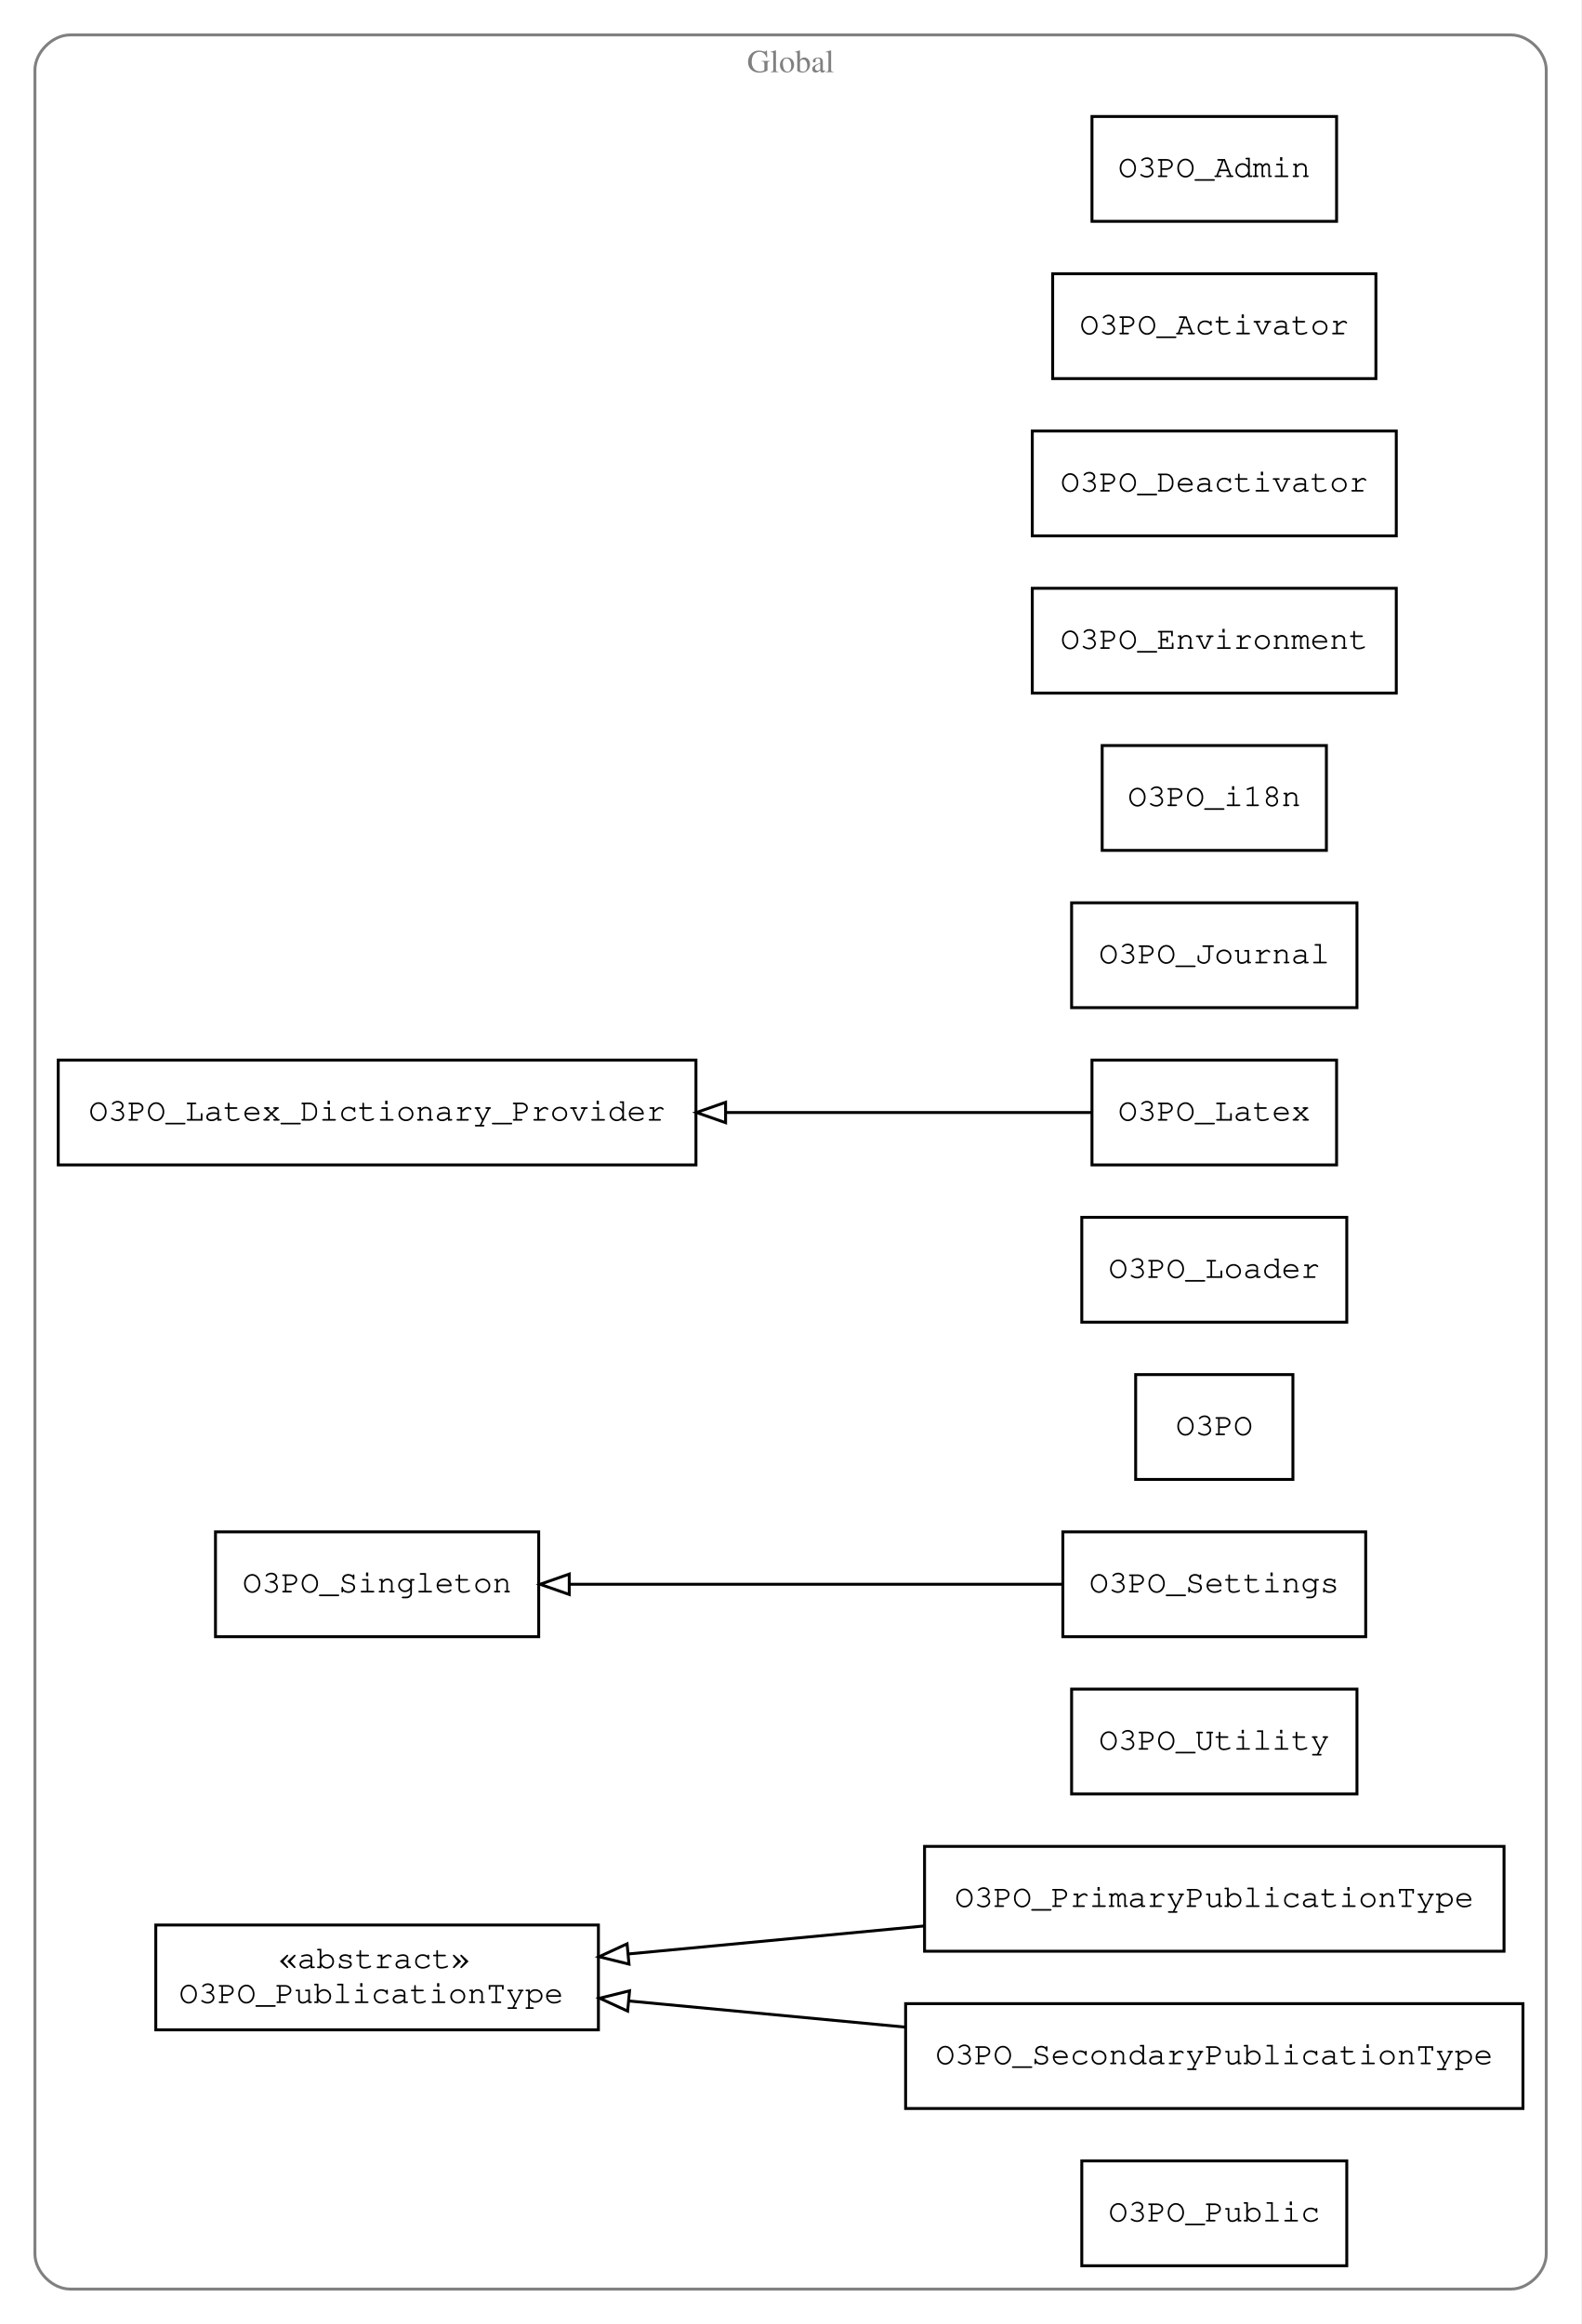
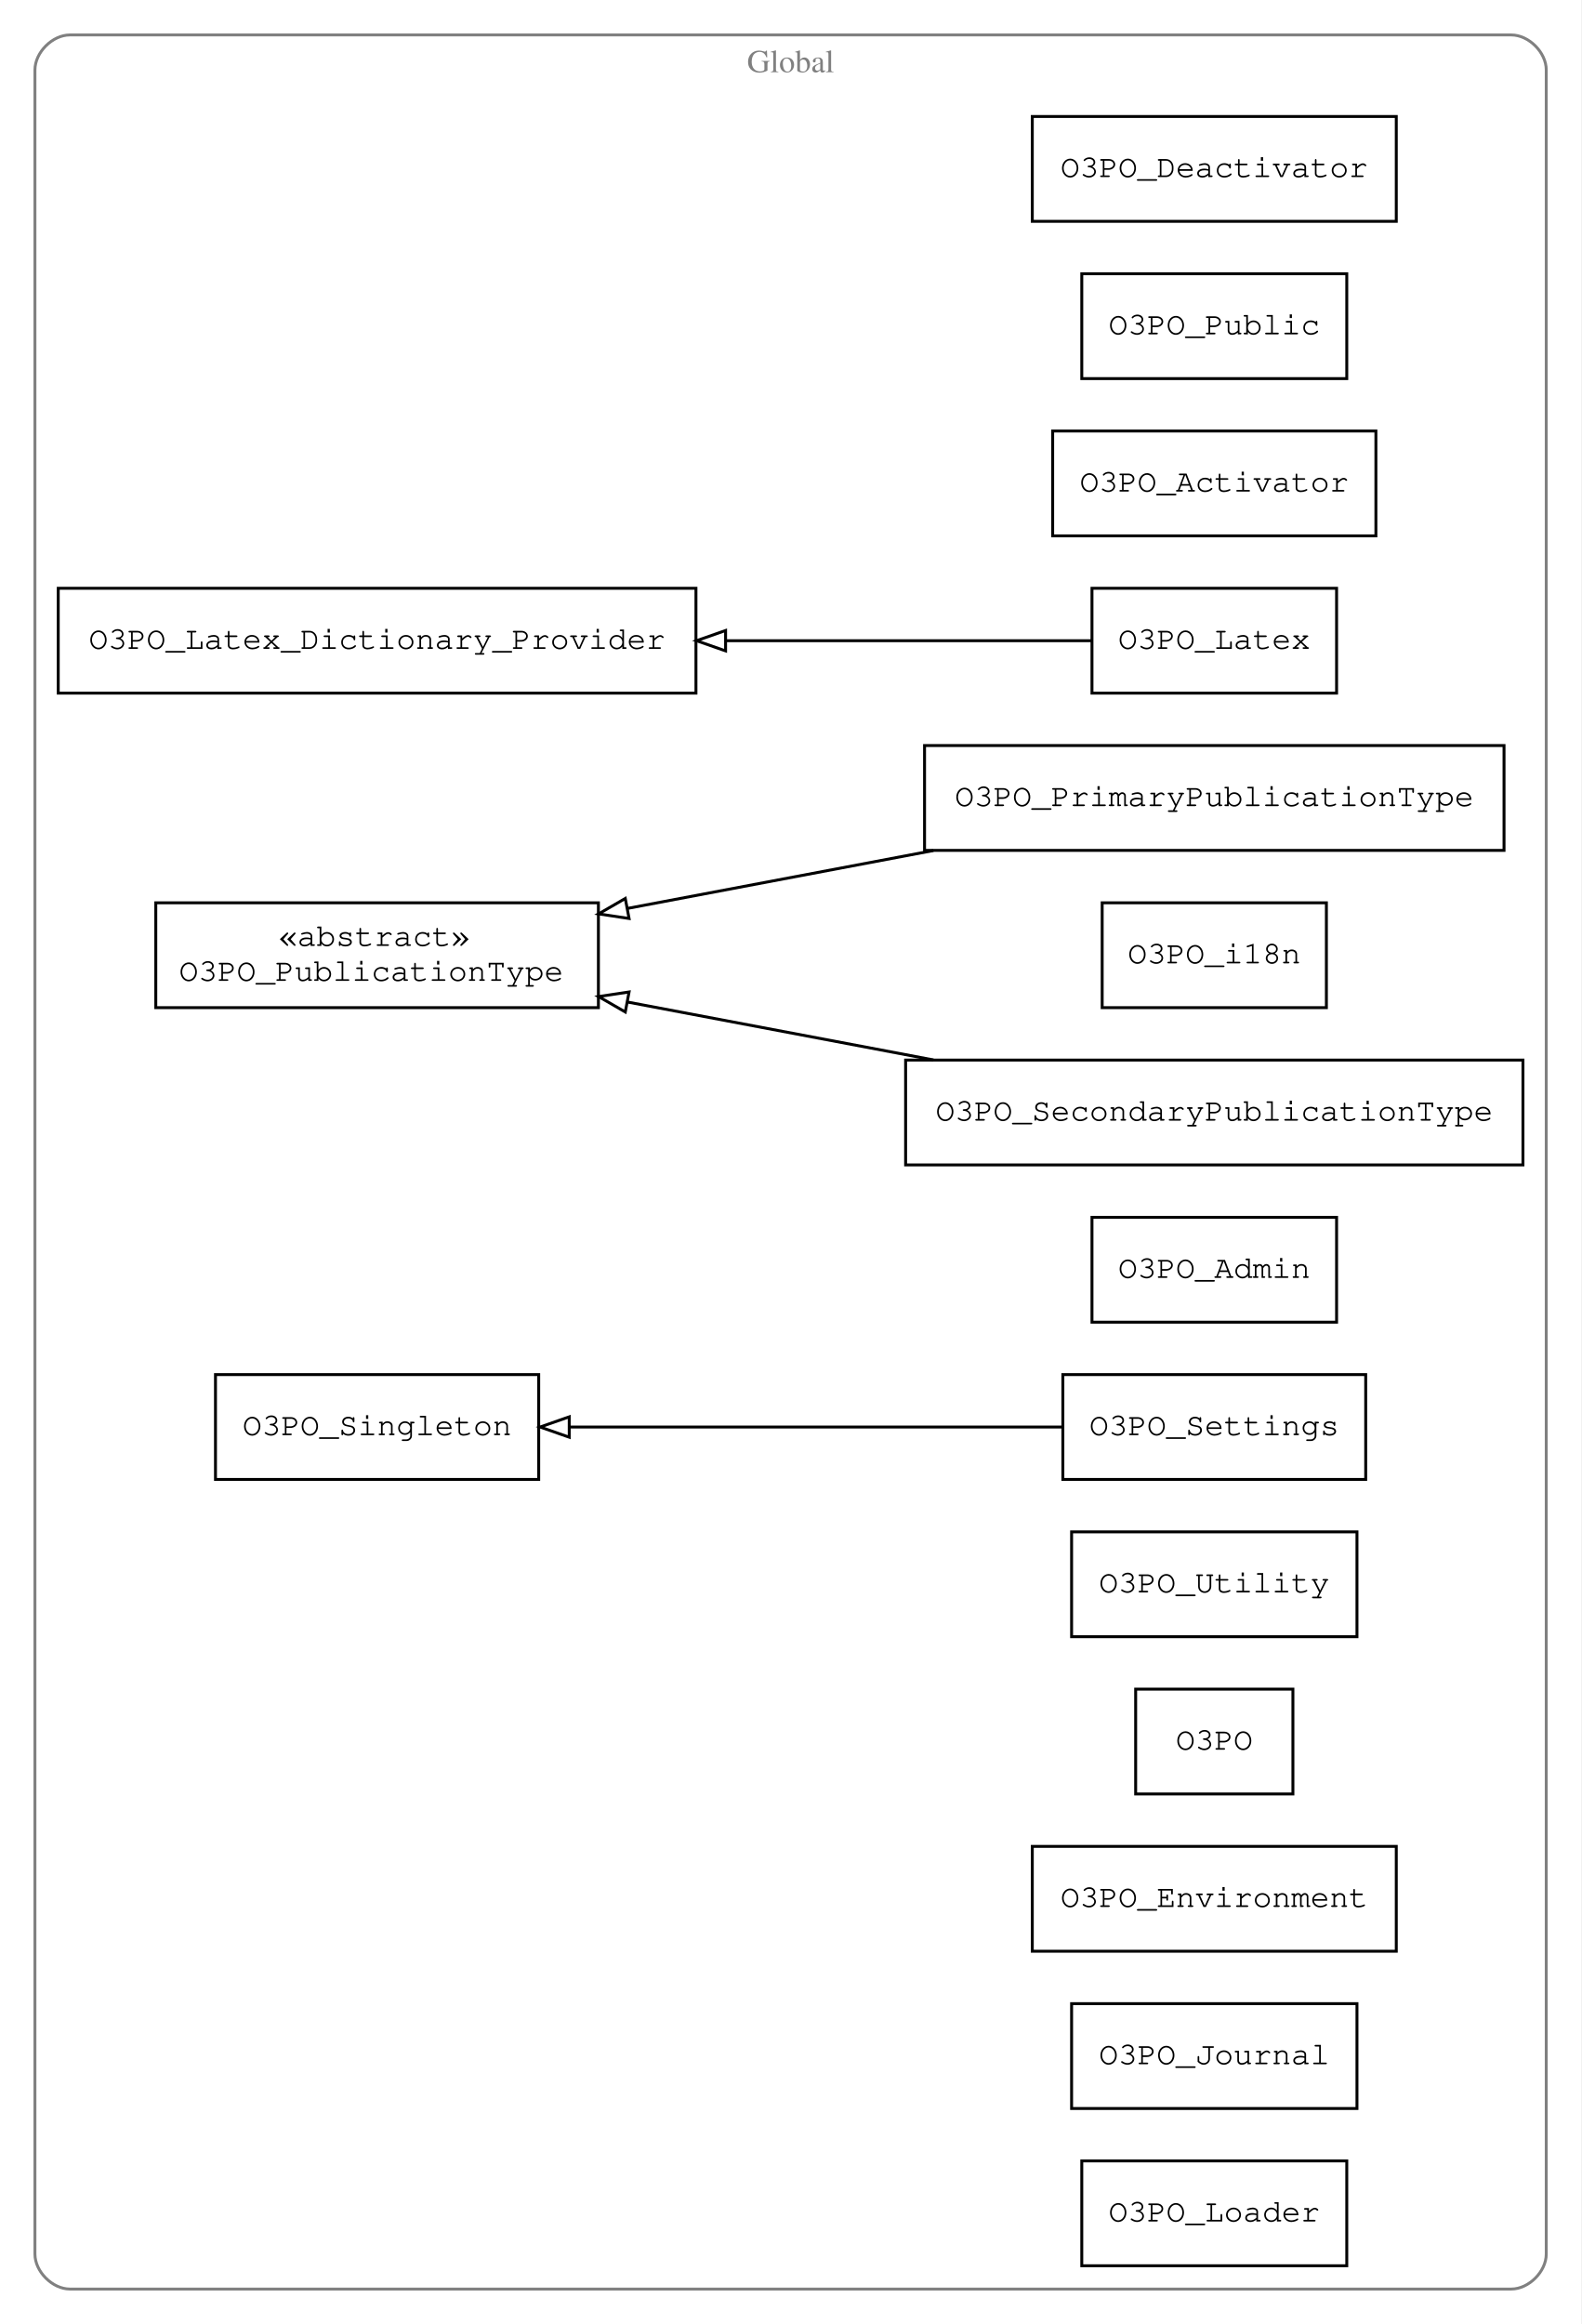
<svg xmlns="http://www.w3.org/2000/svg" width="543pt" height="798pt" viewBox="0.00 0.00 543.00 798.00">
  <g id="graph0" class="graph" transform="scale(1 1) rotate(0) translate(4 794)">
    <polygon fill="white" stroke="none" points="-4,4 -4,-794 539,-794 539,4 -4,4" />
    <g id="clust1" class="cluster">
      <path fill="none" stroke="gray" d="M20,-8C20,-8 515,-8 515,-8 521,-8 527,-14 527,-20 527,-20 527,-770 527,-770 527,-776 521,-782 515,-782 515,-782 20,-782 20,-782 14,-782 8,-776 8,-770 8,-770 8,-20 8,-20 8,-14 14,-8 20,-8" />
      <text text-anchor="middle" x="267.5" y="-769.2" font-family="Times,serif" font-size="11.00" fill="gray">Global</text>
    </g>
    <g id="node1" class="node">
-       <polygon fill="none" stroke="black" points="455,-754 371,-754 371,-718 455,-718 455,-754" />
-       <text text-anchor="middle" x="413" y="-733.2" font-family="Courier,monospace" font-size="11.00">O3PO_Admin</text>
+       <polygon fill="none" stroke="black" points="475.5,-754 350.5,-754 350.5,-718 475.5,-718 475.5,-754" />
+       <text text-anchor="middle" x="413" y="-733.2" font-family="Courier,monospace" font-size="11.00">O3PO_Deactivator</text>
    </g>
    <g id="node2" class="node">
-       <polygon fill="none" stroke="black" points="468.5,-700 357.5,-700 357.5,-664 468.5,-664 468.5,-700" />
-       <text text-anchor="middle" x="413" y="-679.2" font-family="Courier,monospace" font-size="11.00">O3PO_Activator</text>
+       <polygon fill="none" stroke="black" points="458.5,-700 367.5,-700 367.5,-664 458.5,-664 458.5,-700" />
+       <text text-anchor="middle" x="413" y="-679.2" font-family="Courier,monospace" font-size="11.00">O3PO_Public</text>
    </g>
    <g id="node3" class="node">
-       <polygon fill="none" stroke="black" points="475.5,-646 350.5,-646 350.5,-610 475.5,-610 475.5,-646" />
-       <text text-anchor="middle" x="413" y="-625.2" font-family="Courier,monospace" font-size="11.00">O3PO_Deactivator</text>
+       <polygon fill="none" stroke="black" points="468.5,-646 357.5,-646 357.5,-610 468.5,-610 468.5,-646" />
+       <text text-anchor="middle" x="413" y="-625.2" font-family="Courier,monospace" font-size="11.00">O3PO_Activator</text>
    </g>
    <g id="node4" class="node">
-       <polygon fill="none" stroke="black" points="475.5,-592 350.5,-592 350.5,-556 475.5,-556 475.5,-592" />
-       <text text-anchor="middle" x="413" y="-571.2" font-family="Courier,monospace" font-size="11.00">O3PO_Environment</text>
+       <polygon fill="none" stroke="black" points="455,-592 371,-592 371,-556 455,-556 455,-592" />
+       <text text-anchor="middle" x="413" y="-571.2" font-family="Courier,monospace" font-size="11.00">O3PO_Latex</text>
    </g>
    <g id="node5" class="node">
-       <polygon fill="none" stroke="black" points="451.5,-538 374.5,-538 374.5,-502 451.5,-502 451.5,-538" />
-       <text text-anchor="middle" x="413" y="-517.2" font-family="Courier,monospace" font-size="11.00">O3PO_i18n</text>
+       <polygon fill="none" stroke="black" points="235,-592 16,-592 16,-556 235,-556 235,-592" />
+       <text text-anchor="middle" x="125.5" y="-571.2" font-family="Courier,monospace" font-size="11.00">O3PO_Latex_Dictionary_Provider</text>
+     </g>
+     <g id="edge1" class="edge">
+       <path fill="none" stroke="black" d="M370.791,-574C337.843,-574 289.932,-574 245.251,-574" />
+       <polygon fill="none" stroke="black" points="245.176,-570.5 235.176,-574 245.176,-577.5 245.176,-570.5" />
    </g>
    <g id="node6" class="node">
-       <polygon fill="none" stroke="black" points="462,-484 364,-484 364,-448 462,-448 462,-484" />
-       <text text-anchor="middle" x="413" y="-463.2" font-family="Courier,monospace" font-size="11.00">O3PO_Journal</text>
+       <polygon fill="none" stroke="black" points="512.5,-538 313.5,-538 313.5,-502 512.5,-502 512.5,-538" />
+       <text text-anchor="middle" x="413" y="-517.2" font-family="Courier,monospace" font-size="11.00">O3PO_PrimaryPublicationType</text>
+     </g>
+     <g id="node9" class="node">
+       <polygon fill="none" stroke="black" points="201.5,-484 49.5,-484 49.5,-448 201.5,-448 201.5,-484" />
+       <text text-anchor="start" x="91.5" y="-469.2" font-family="Courier,monospace" font-size="11.00">«abstract»</text>
+       <text text-anchor="start" x="57.5" y="-457.2" font-family="Courier,monospace" font-size="11.00">O3PO_PublicationType</text>
+     </g>
+     <g id="edge2" class="edge">
+       <path fill="none" stroke="black" d="M316.536,-501.944C282.6,-495.525 244.646,-488.346 211.632,-482.102" />
+       <polygon fill="none" stroke="black" points="212.031,-478.616 201.555,-480.196 210.73,-485.494 212.031,-478.616" />
    </g>
    <g id="node7" class="node">
-       <polygon fill="none" stroke="black" points="455,-430 371,-430 371,-394 455,-394 455,-430" />
-       <text text-anchor="middle" x="413" y="-409.2" font-family="Courier,monospace" font-size="11.00">O3PO_Latex</text>
+       <polygon fill="none" stroke="black" points="451.5,-484 374.5,-484 374.5,-448 451.5,-448 451.5,-484" />
+       <text text-anchor="middle" x="413" y="-463.2" font-family="Courier,monospace" font-size="11.00">O3PO_i18n</text>
    </g>
    <g id="node8" class="node">
-       <polygon fill="none" stroke="black" points="235,-430 16,-430 16,-394 235,-394 235,-430" />
-       <text text-anchor="middle" x="125.5" y="-409.2" font-family="Courier,monospace" font-size="11.00">O3PO_Latex_Dictionary_Provider</text>
-     </g>
-     <g id="edge1" class="edge">
-       <path fill="none" stroke="black" d="M370.791,-412C337.843,-412 289.932,-412 245.251,-412" />
-       <polygon fill="none" stroke="black" points="245.176,-408.5 235.176,-412 245.176,-415.5 245.176,-408.5" />
-     </g>
-     <g id="node9" class="node">
-       <polygon fill="none" stroke="black" points="458.5,-376 367.5,-376 367.5,-340 458.5,-340 458.5,-376" />
-       <text text-anchor="middle" x="413" y="-355.2" font-family="Courier,monospace" font-size="11.00">O3PO_Loader</text>
+       <polygon fill="none" stroke="black" points="181,-322 70,-322 70,-286 181,-286 181,-322" />
+       <text text-anchor="middle" x="125.5" y="-301.2" font-family="Courier,monospace" font-size="11.00">O3PO_Singleton</text>
    </g>
    <g id="node10" class="node">
-       <polygon fill="none" stroke="black" points="440,-322 386,-322 386,-286 440,-286 440,-322" />
-       <text text-anchor="middle" x="413" y="-301.2" font-family="Courier,monospace" font-size="11.00">O3PO</text>
+       <polygon fill="none" stroke="black" points="519,-430 307,-430 307,-394 519,-394 519,-430" />
+       <text text-anchor="middle" x="413" y="-409.2" font-family="Courier,monospace" font-size="11.00">O3PO_SecondaryPublicationType</text>
+     </g>
+     <g id="edge3" class="edge">
+       <path fill="none" stroke="black" d="M316.536,-430.056C282.6,-436.475 244.646,-443.654 211.632,-449.898" />
+       <polygon fill="none" stroke="black" points="210.73,-446.506 201.555,-451.804 212.031,-453.384 210.73,-446.506" />
    </g>
    <g id="node11" class="node">
-       <polygon fill="none" stroke="black" points="465,-268 361,-268 361,-232 465,-232 465,-268" />
-       <text text-anchor="middle" x="413" y="-247.2" font-family="Courier,monospace" font-size="11.00">O3PO_Settings</text>
+       <polygon fill="none" stroke="black" points="455,-376 371,-376 371,-340 455,-340 455,-376" />
+       <text text-anchor="middle" x="413" y="-355.2" font-family="Courier,monospace" font-size="11.00">O3PO_Admin</text>
    </g>
    <g id="node12" class="node">
-       <polygon fill="none" stroke="black" points="181,-268 70,-268 70,-232 181,-232 181,-268" />
-       <text text-anchor="middle" x="125.5" y="-247.2" font-family="Courier,monospace" font-size="11.00">O3PO_Singleton</text>
+       <polygon fill="none" stroke="black" points="465,-322 361,-322 361,-286 465,-286 465,-322" />
+       <text text-anchor="middle" x="413" y="-301.2" font-family="Courier,monospace" font-size="11.00">O3PO_Settings</text>
    </g>
-     <g id="edge2" class="edge">
-       <path fill="none" stroke="black" d="M360.958,-250C313.593,-250 242.868,-250 191.487,-250" />
-       <polygon fill="none" stroke="black" points="191.481,-246.5 181.481,-250 191.481,-253.5 191.481,-246.5" />
+     <g id="edge4" class="edge">
+       <path fill="none" stroke="black" d="M360.958,-304C313.593,-304 242.868,-304 191.487,-304" />
+       <polygon fill="none" stroke="black" points="191.481,-300.5 181.481,-304 191.481,-307.5 191.481,-300.5" />
    </g>
    <g id="node13" class="node">
-       <polygon fill="none" stroke="black" points="462,-214 364,-214 364,-178 462,-178 462,-214" />
-       <text text-anchor="middle" x="413" y="-193.2" font-family="Courier,monospace" font-size="11.00">O3PO_Utility</text>
+       <polygon fill="none" stroke="black" points="462,-268 364,-268 364,-232 462,-232 462,-268" />
+       <text text-anchor="middle" x="413" y="-247.2" font-family="Courier,monospace" font-size="11.00">O3PO_Utility</text>
    </g>
    <g id="node14" class="node">
-       <polygon fill="none" stroke="black" points="512.5,-160 313.5,-160 313.5,-124 512.5,-124 512.5,-160" />
-       <text text-anchor="middle" x="413" y="-139.2" font-family="Courier,monospace" font-size="11.00">O3PO_PrimaryPublicationType</text>
+       <polygon fill="none" stroke="black" points="440,-214 386,-214 386,-178 440,-178 440,-214" />
+       <text text-anchor="middle" x="413" y="-193.2" font-family="Courier,monospace" font-size="11.00">O3PO</text>
    </g>
    <g id="node15" class="node">
-       <polygon fill="none" stroke="black" points="201.5,-133 49.5,-133 49.5,-97 201.5,-97 201.5,-133" />
-       <text text-anchor="start" x="91.5" y="-118.2" font-family="Courier,monospace" font-size="11.00">«abstract»</text>
-       <text text-anchor="start" x="57.5" y="-106.2" font-family="Courier,monospace" font-size="11.00">O3PO_PublicationType</text>
-     </g>
-     <g id="edge3" class="edge">
-       <path fill="none" stroke="black" d="M313.347,-132.67C280.333,-129.548 243.83,-126.096 211.912,-123.078" />
-       <polygon fill="none" stroke="black" points="212.006,-119.571 201.721,-122.114 211.347,-126.54 212.006,-119.571" />
+       <polygon fill="none" stroke="black" points="475.5,-160 350.5,-160 350.5,-124 475.5,-124 475.5,-160" />
+       <text text-anchor="middle" x="413" y="-139.2" font-family="Courier,monospace" font-size="11.00">O3PO_Environment</text>
    </g>
    <g id="node16" class="node">
-       <polygon fill="none" stroke="black" points="519,-106 307,-106 307,-70 519,-70 519,-106" />
-       <text text-anchor="middle" x="413" y="-85.2" font-family="Courier,monospace" font-size="11.00">O3PO_SecondaryPublicationType</text>
-     </g>
-     <g id="edge4" class="edge">
-       <path fill="none" stroke="black" d="M306.907,-97.939C275.623,-100.897 241.741,-104.102 211.878,-106.926" />
-       <polygon fill="none" stroke="black" points="211.54,-103.442 201.914,-107.868 212.199,-110.411 211.54,-103.442" />
+       <polygon fill="none" stroke="black" points="462,-106 364,-106 364,-70 462,-70 462,-106" />
+       <text text-anchor="middle" x="413" y="-85.2" font-family="Courier,monospace" font-size="11.00">O3PO_Journal</text>
    </g>
    <g id="node17" class="node">
      <polygon fill="none" stroke="black" points="458.5,-52 367.5,-52 367.5,-16 458.5,-16 458.5,-52" />
-       <text text-anchor="middle" x="413" y="-31.2" font-family="Courier,monospace" font-size="11.00">O3PO_Public</text>
+       <text text-anchor="middle" x="413" y="-31.2" font-family="Courier,monospace" font-size="11.00">O3PO_Loader</text>
    </g>
  </g>
</svg>
